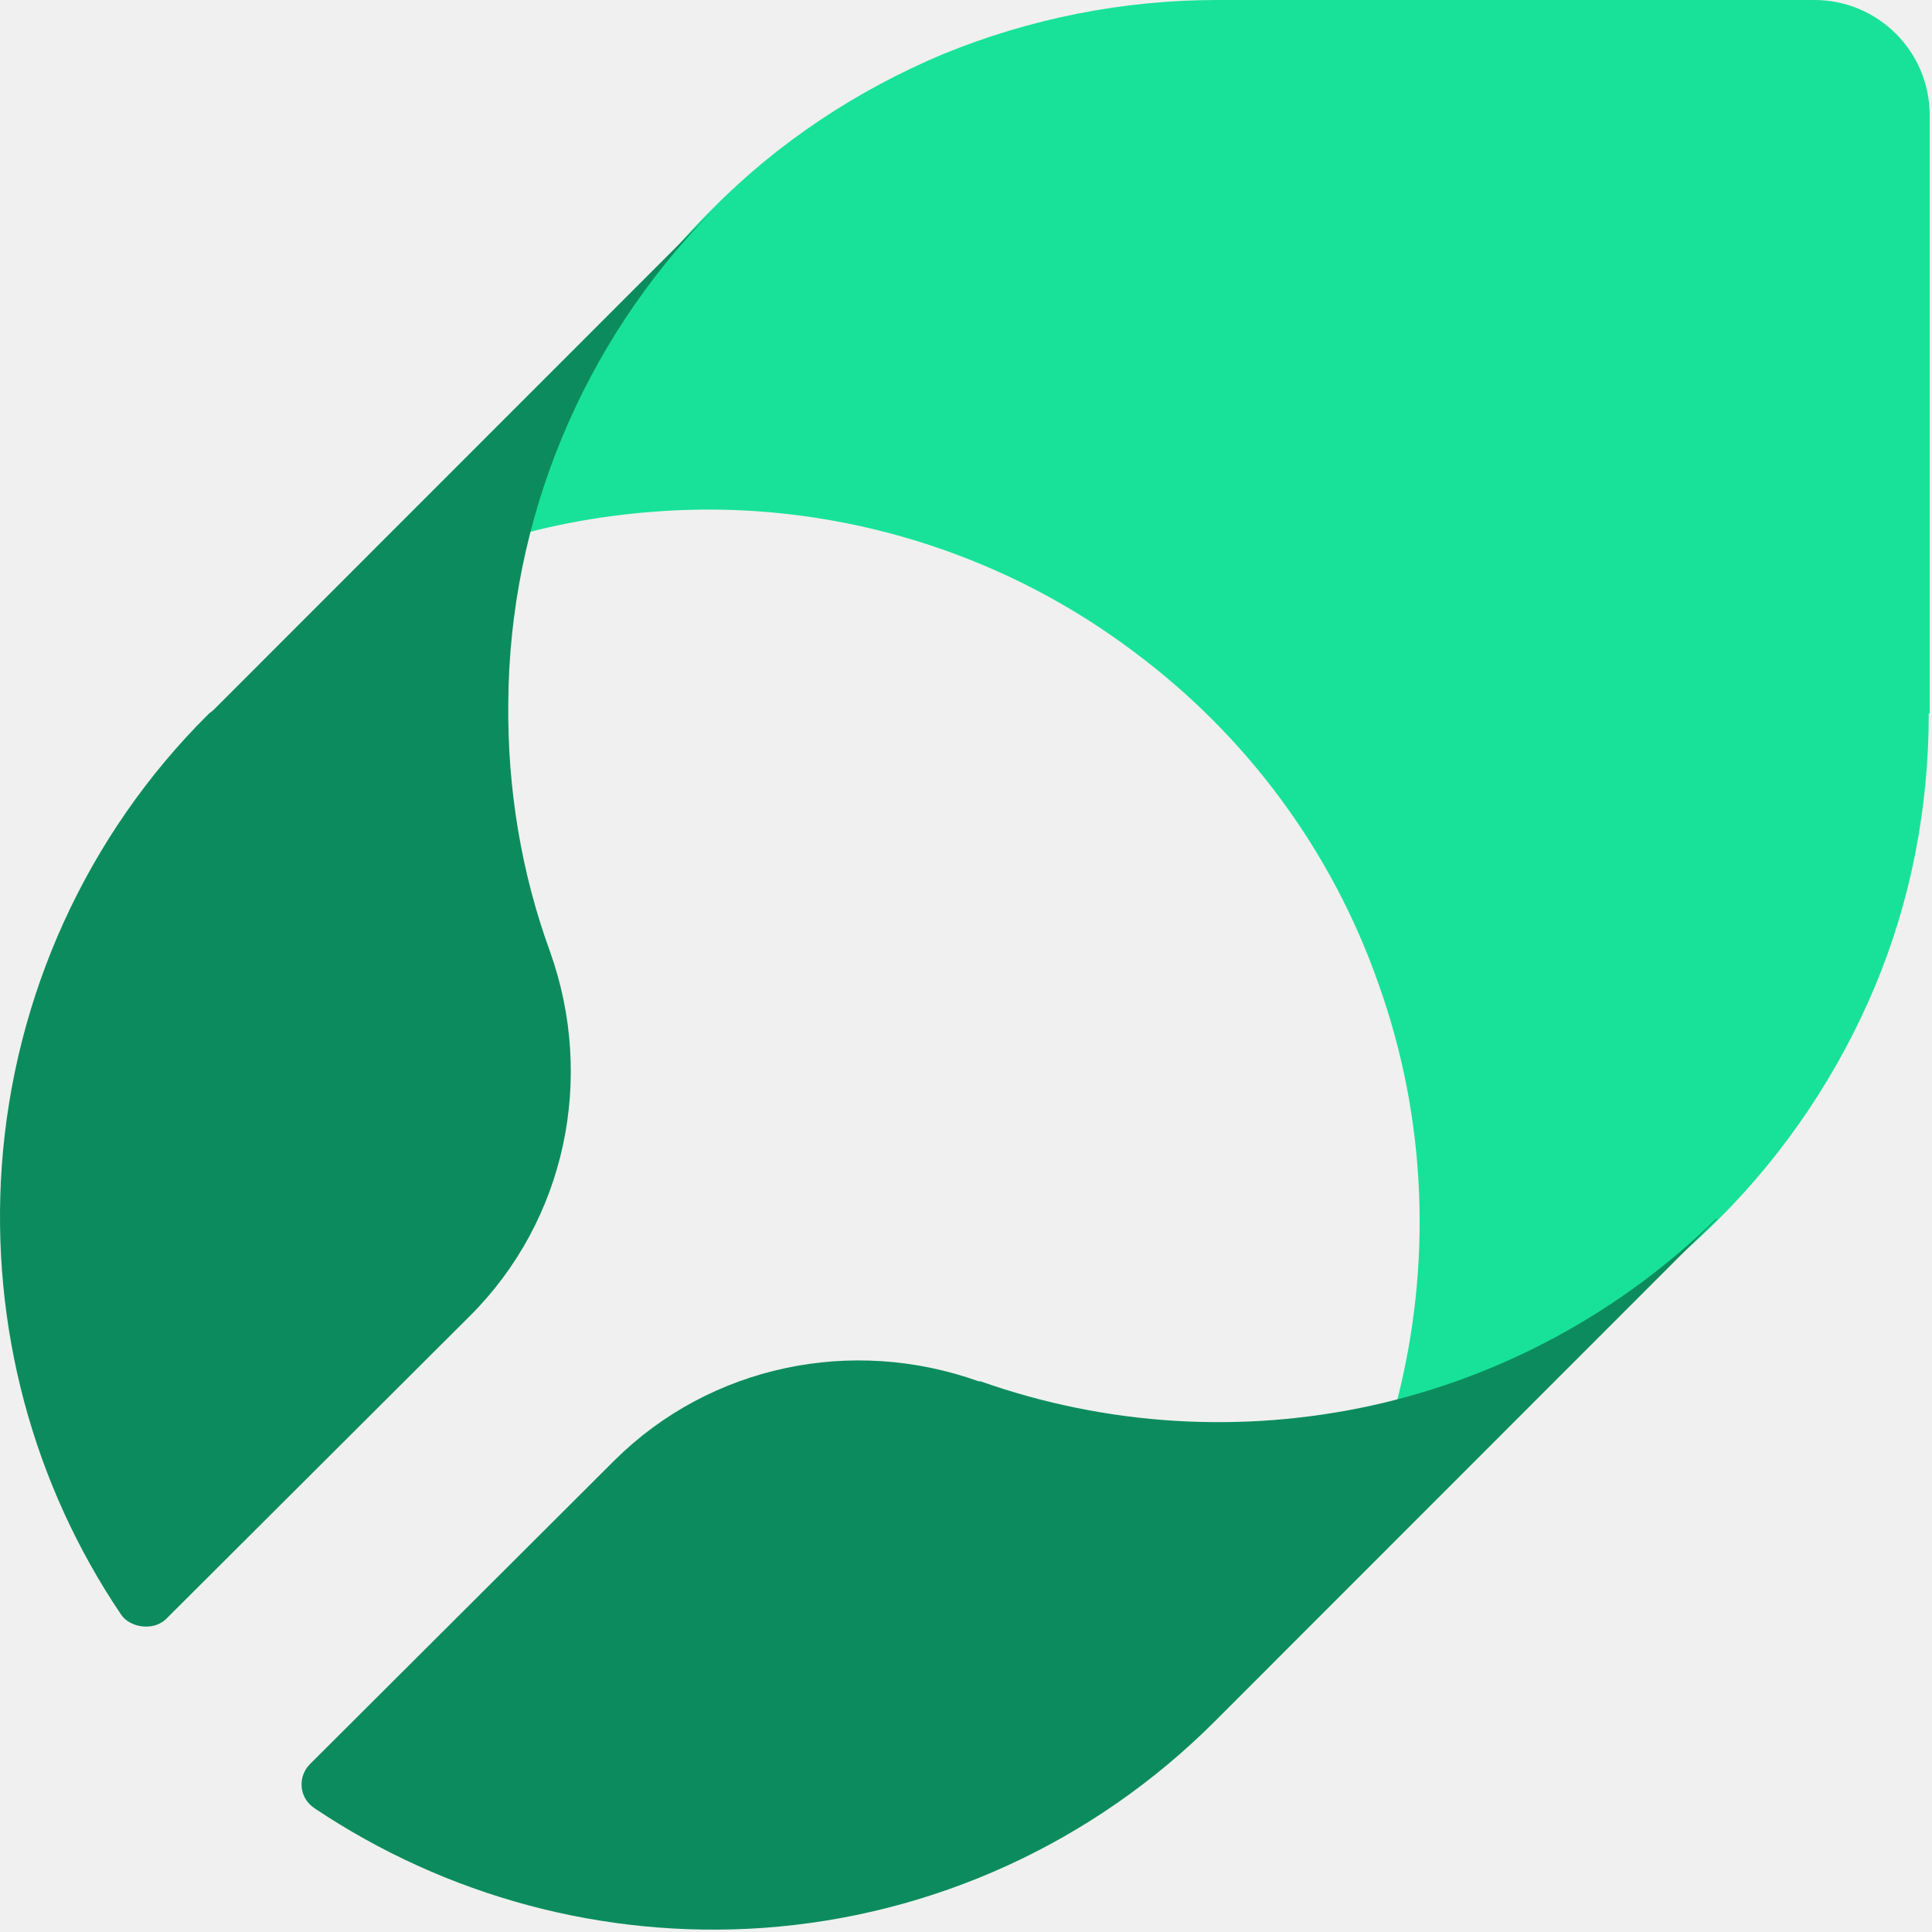
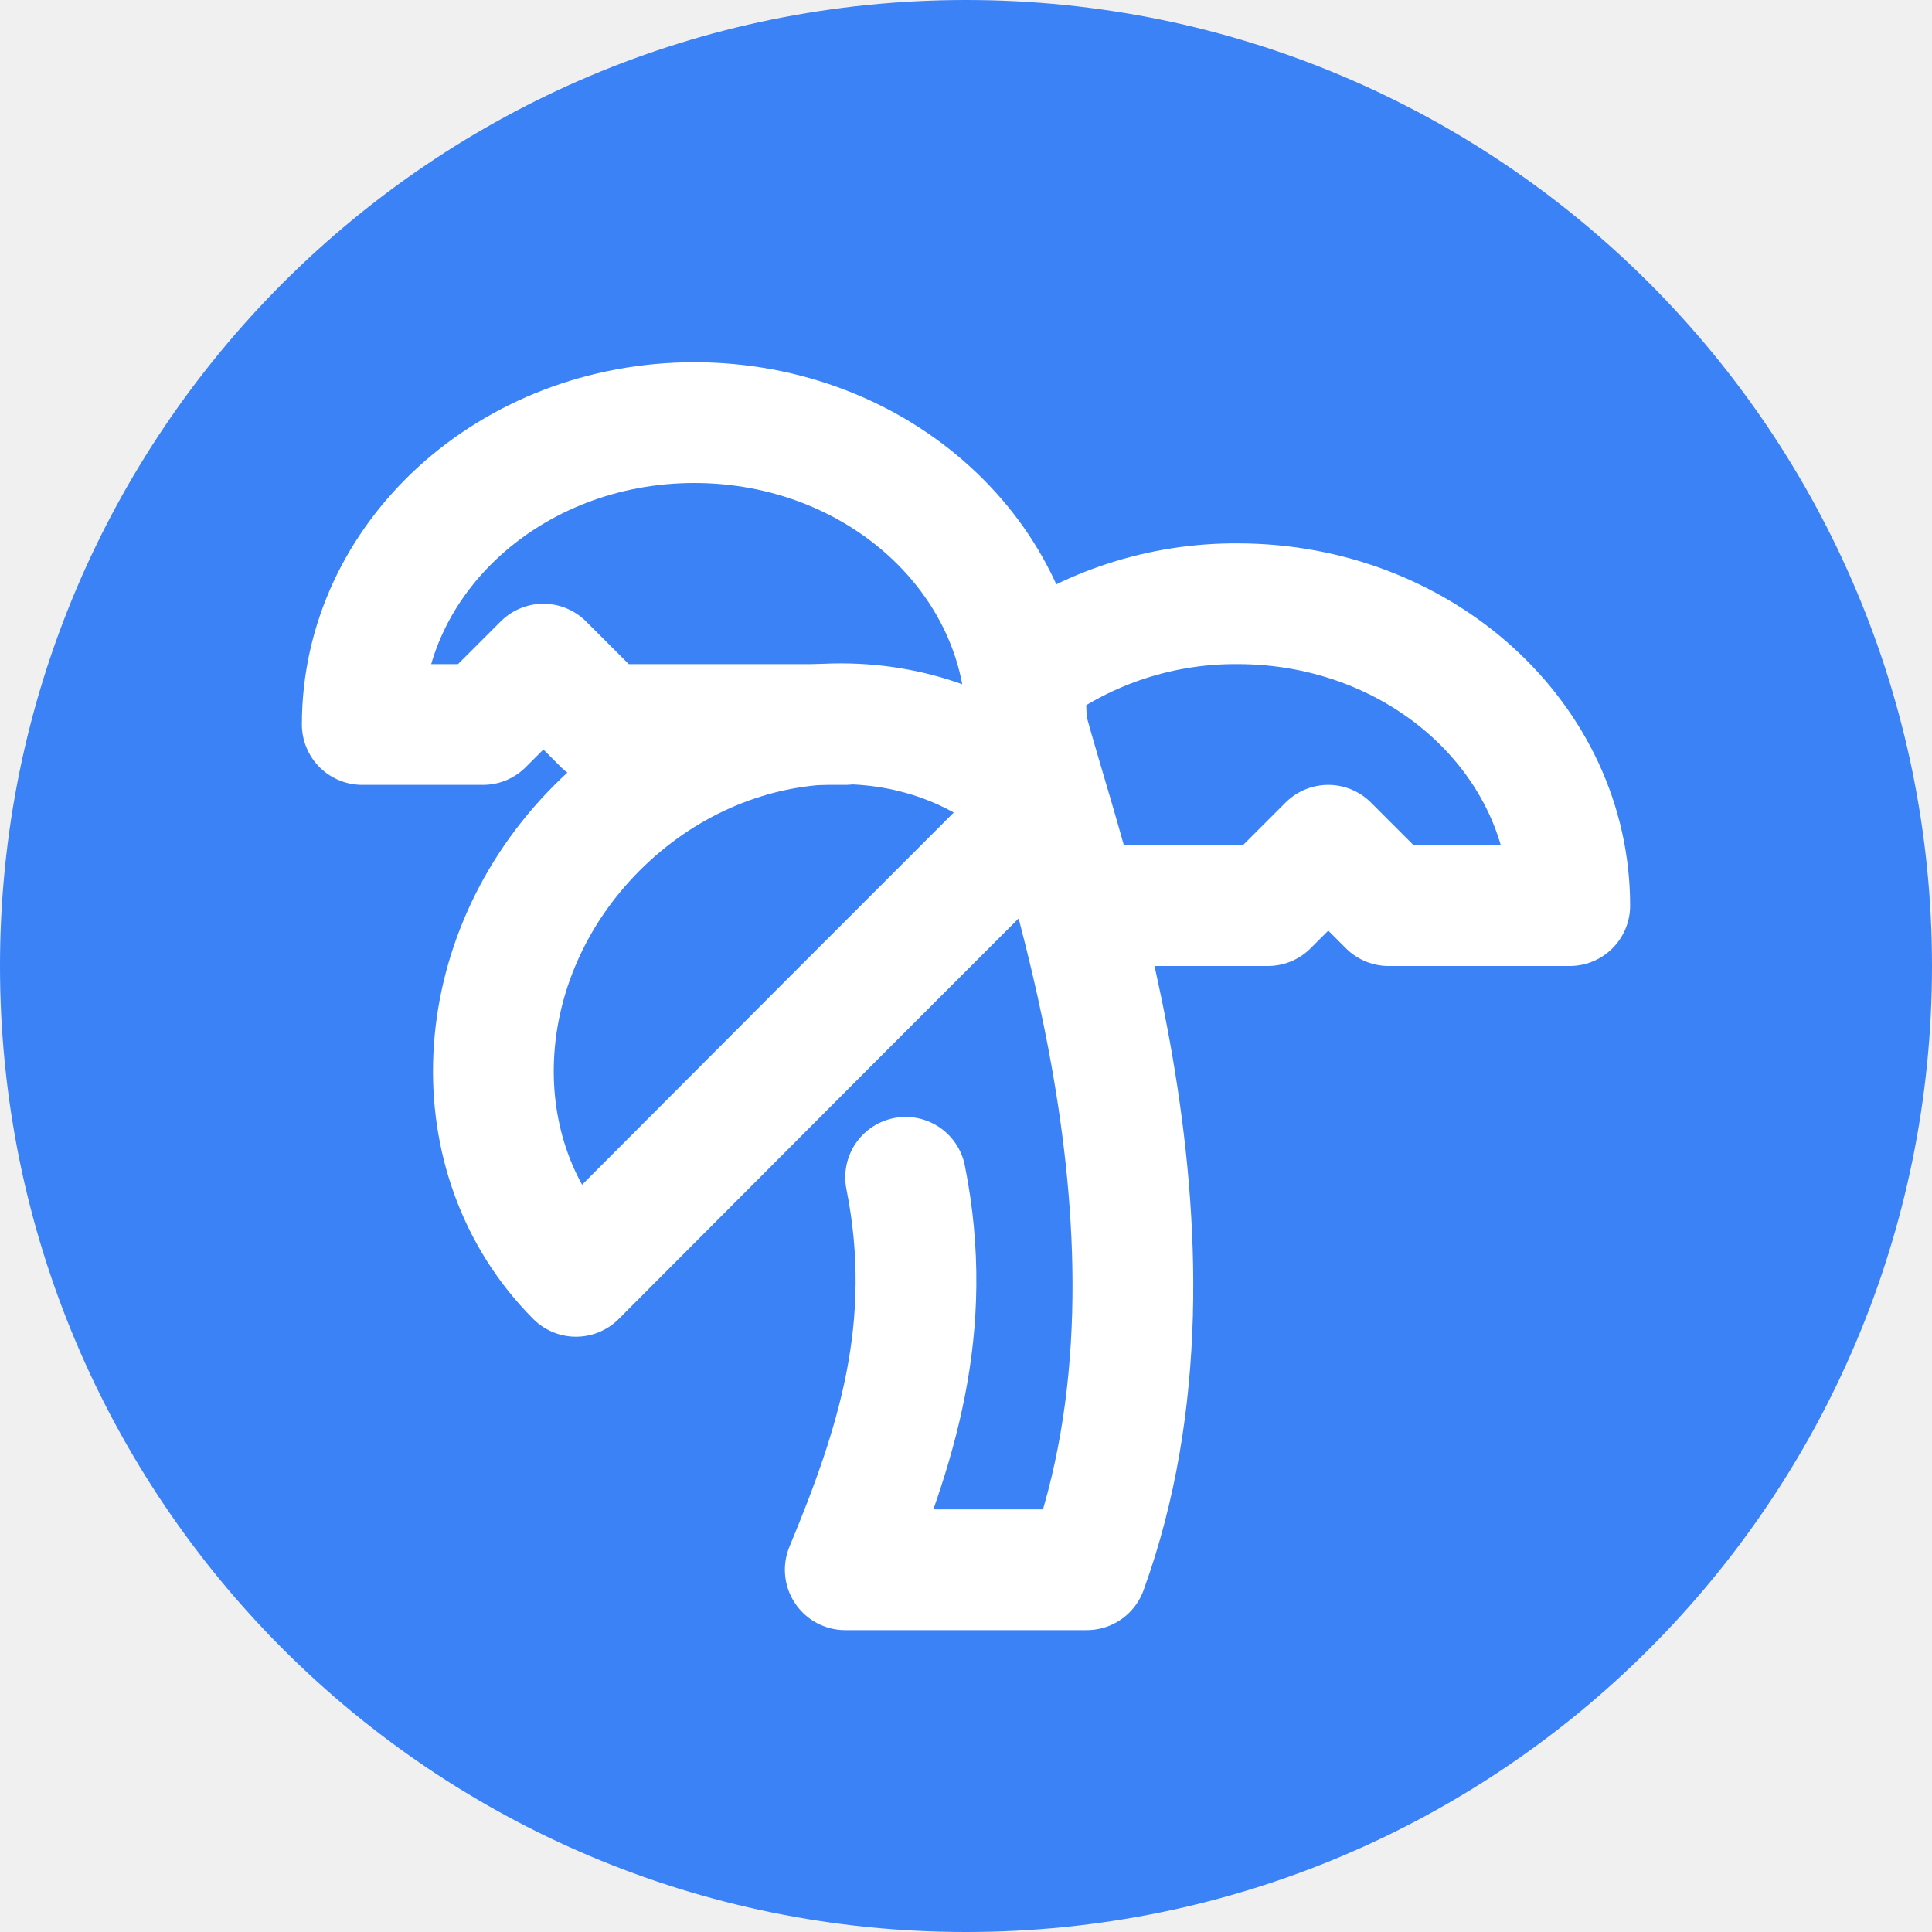
- <svg xmlns="http://www.w3.org/2000/svg" width="502" height="502" viewBox="0 0 502 502" fill="none">
-   <path d="M501.402 185.33V29.962C501.402 13.29 487.876 0 471.453 0H316.156C291.763 0 267.611 4.832 245.15 14.014C222.689 23.438 202.16 36.969 185.012 54.367L183.804 55.575C161.101 78.53 144.92 107.042 136.708 138.454C151.441 134.588 166.656 132.655 181.871 132.413C222.447 131.93 262.298 144.978 294.661 169.383C323.885 191.13 346.104 221.092 358.18 255.645C370.739 290.681 372.188 328.859 362.769 364.862C393.925 356.647 422.666 340.457 445.611 317.744L446.818 316.536C463.966 299.38 477.732 278.841 487.151 256.37C496.571 233.898 501.16 209.735 501.16 185.33H501.402Z" fill="#18E299" />
-   <path d="M132.071 182.706C132.312 135.044 151.32 89.307 184.764 55.125L55.557 184.391C55.076 184.873 54.594 185.113 54.113 185.595C22.593 216.888 3.586 258.774 0.458 303.066C-2.43 344.47 8.397 385.392 31.496 419.575C33.699 422.835 39.677 423.907 43.046 420.778L122.206 341.822C146.989 317.028 154.689 280.198 142.899 247.219C135.44 226.758 131.831 204.852 132.071 182.706Z" fill="#0C8C5E" />
-   <path d="M446.067 316.547C421.284 340.86 390.245 357.71 356.56 365.172C322.634 372.635 287.506 370.468 254.783 358.914C254.783 358.914 254.542 358.914 254.301 358.914C221.338 347.118 184.525 354.821 159.742 379.375L80.581 458.331C77.212 461.701 77.694 467.238 81.784 469.885C115.95 492.754 156.855 503.827 198.24 500.938C242.512 497.809 284.137 478.792 315.656 447.258L316.859 446.054L446.067 316.788V316.547Z" fill="#0C8C5E" />
+ <svg xmlns="http://www.w3.org/2000/svg" width="24" height="24" viewBox="0 0 24 24" fill="none">
+   <circle cx="12" cy="12" r="12" fill="#3B82F6" />
+   <g stroke="white" stroke-width="2" stroke-linecap="round" stroke-linejoin="round" transform="translate(3, 3) scale(0.75)">
+     <path d="M13 8c0-2.76-2.46-5-5.5-5S2 5.24 2 8h2l1-1 1 1h4" />
+     <path d="M13 7.14A5.82 5.82 0 0 1 16.5 6c3.04 0 5.5 2.24 5.5 5h-3l-1-1-1 1h-3" />
+     <path d="M5.89 9.71c-2.15 2.15-2.3 5.47-.35 7.43l4.24-4.25.7-.7.71-.71 2.12-2.12c-1.95-1.96-5.27-1.8-7.42.35" />
+     <path d="M11 15.5c.5 2.5-.17 4.5-1 6.5h4c2-5.5-.5-12-1-14" />
+   </g>
</svg>
